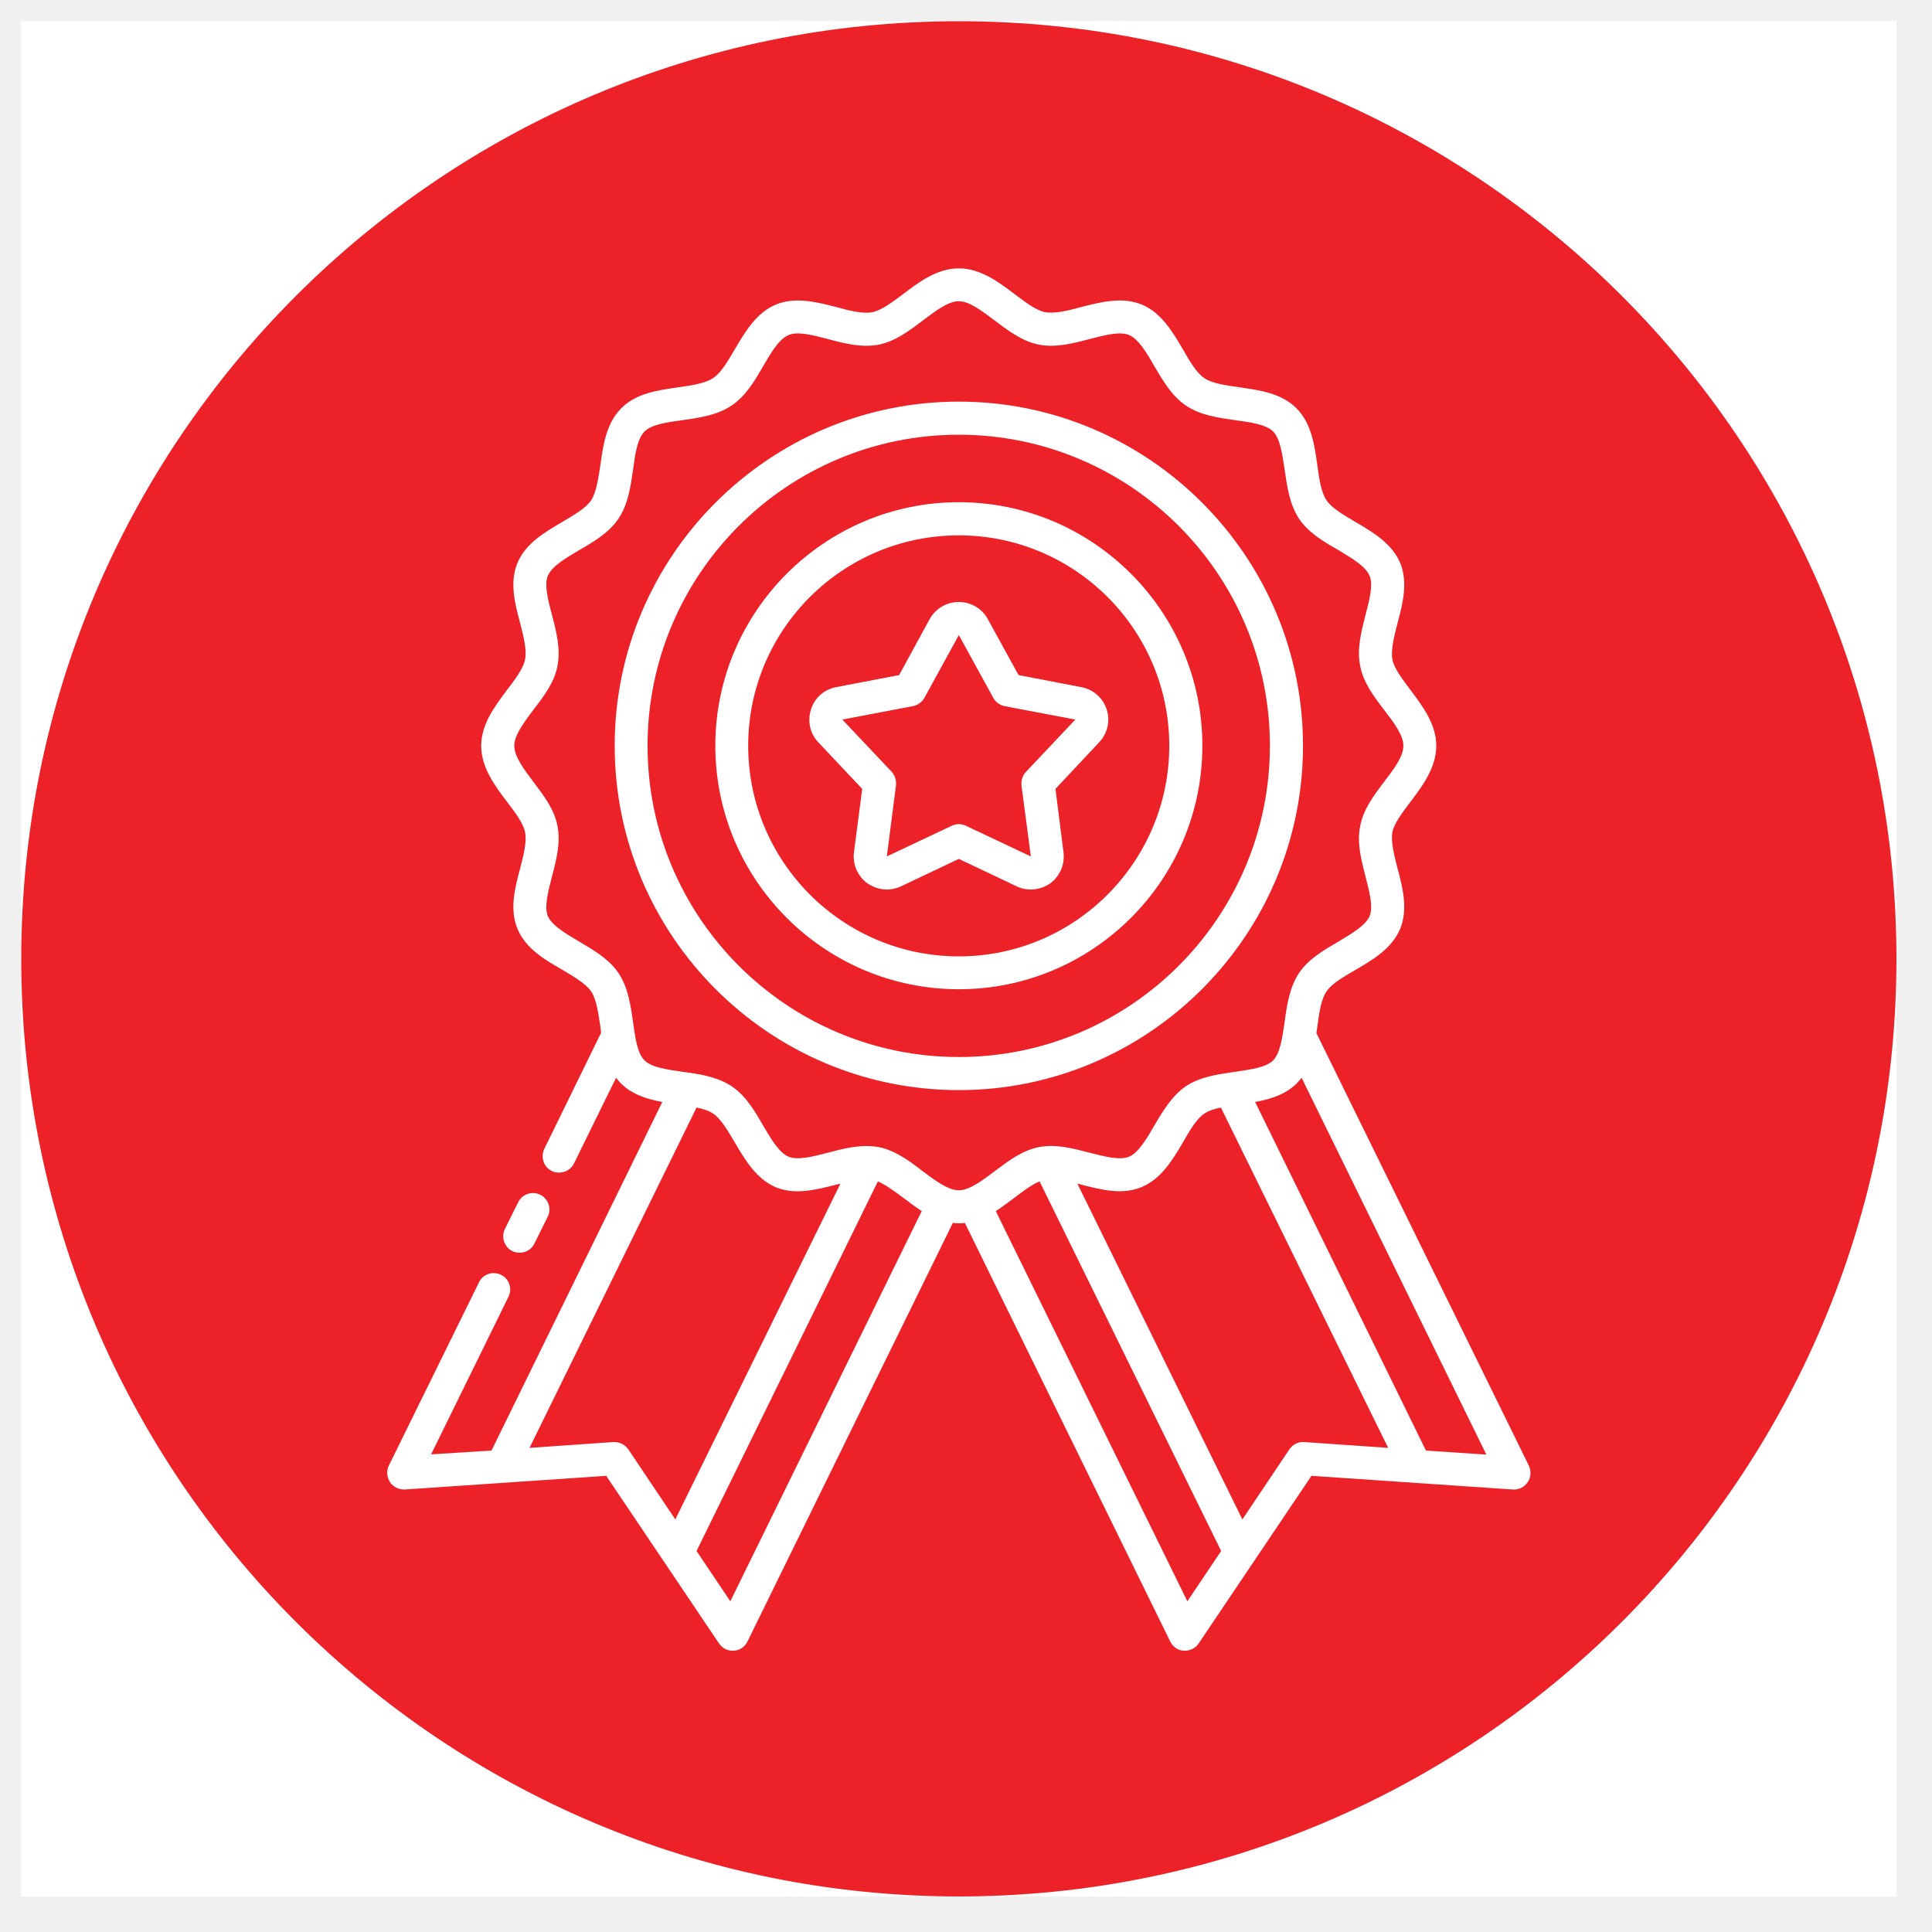
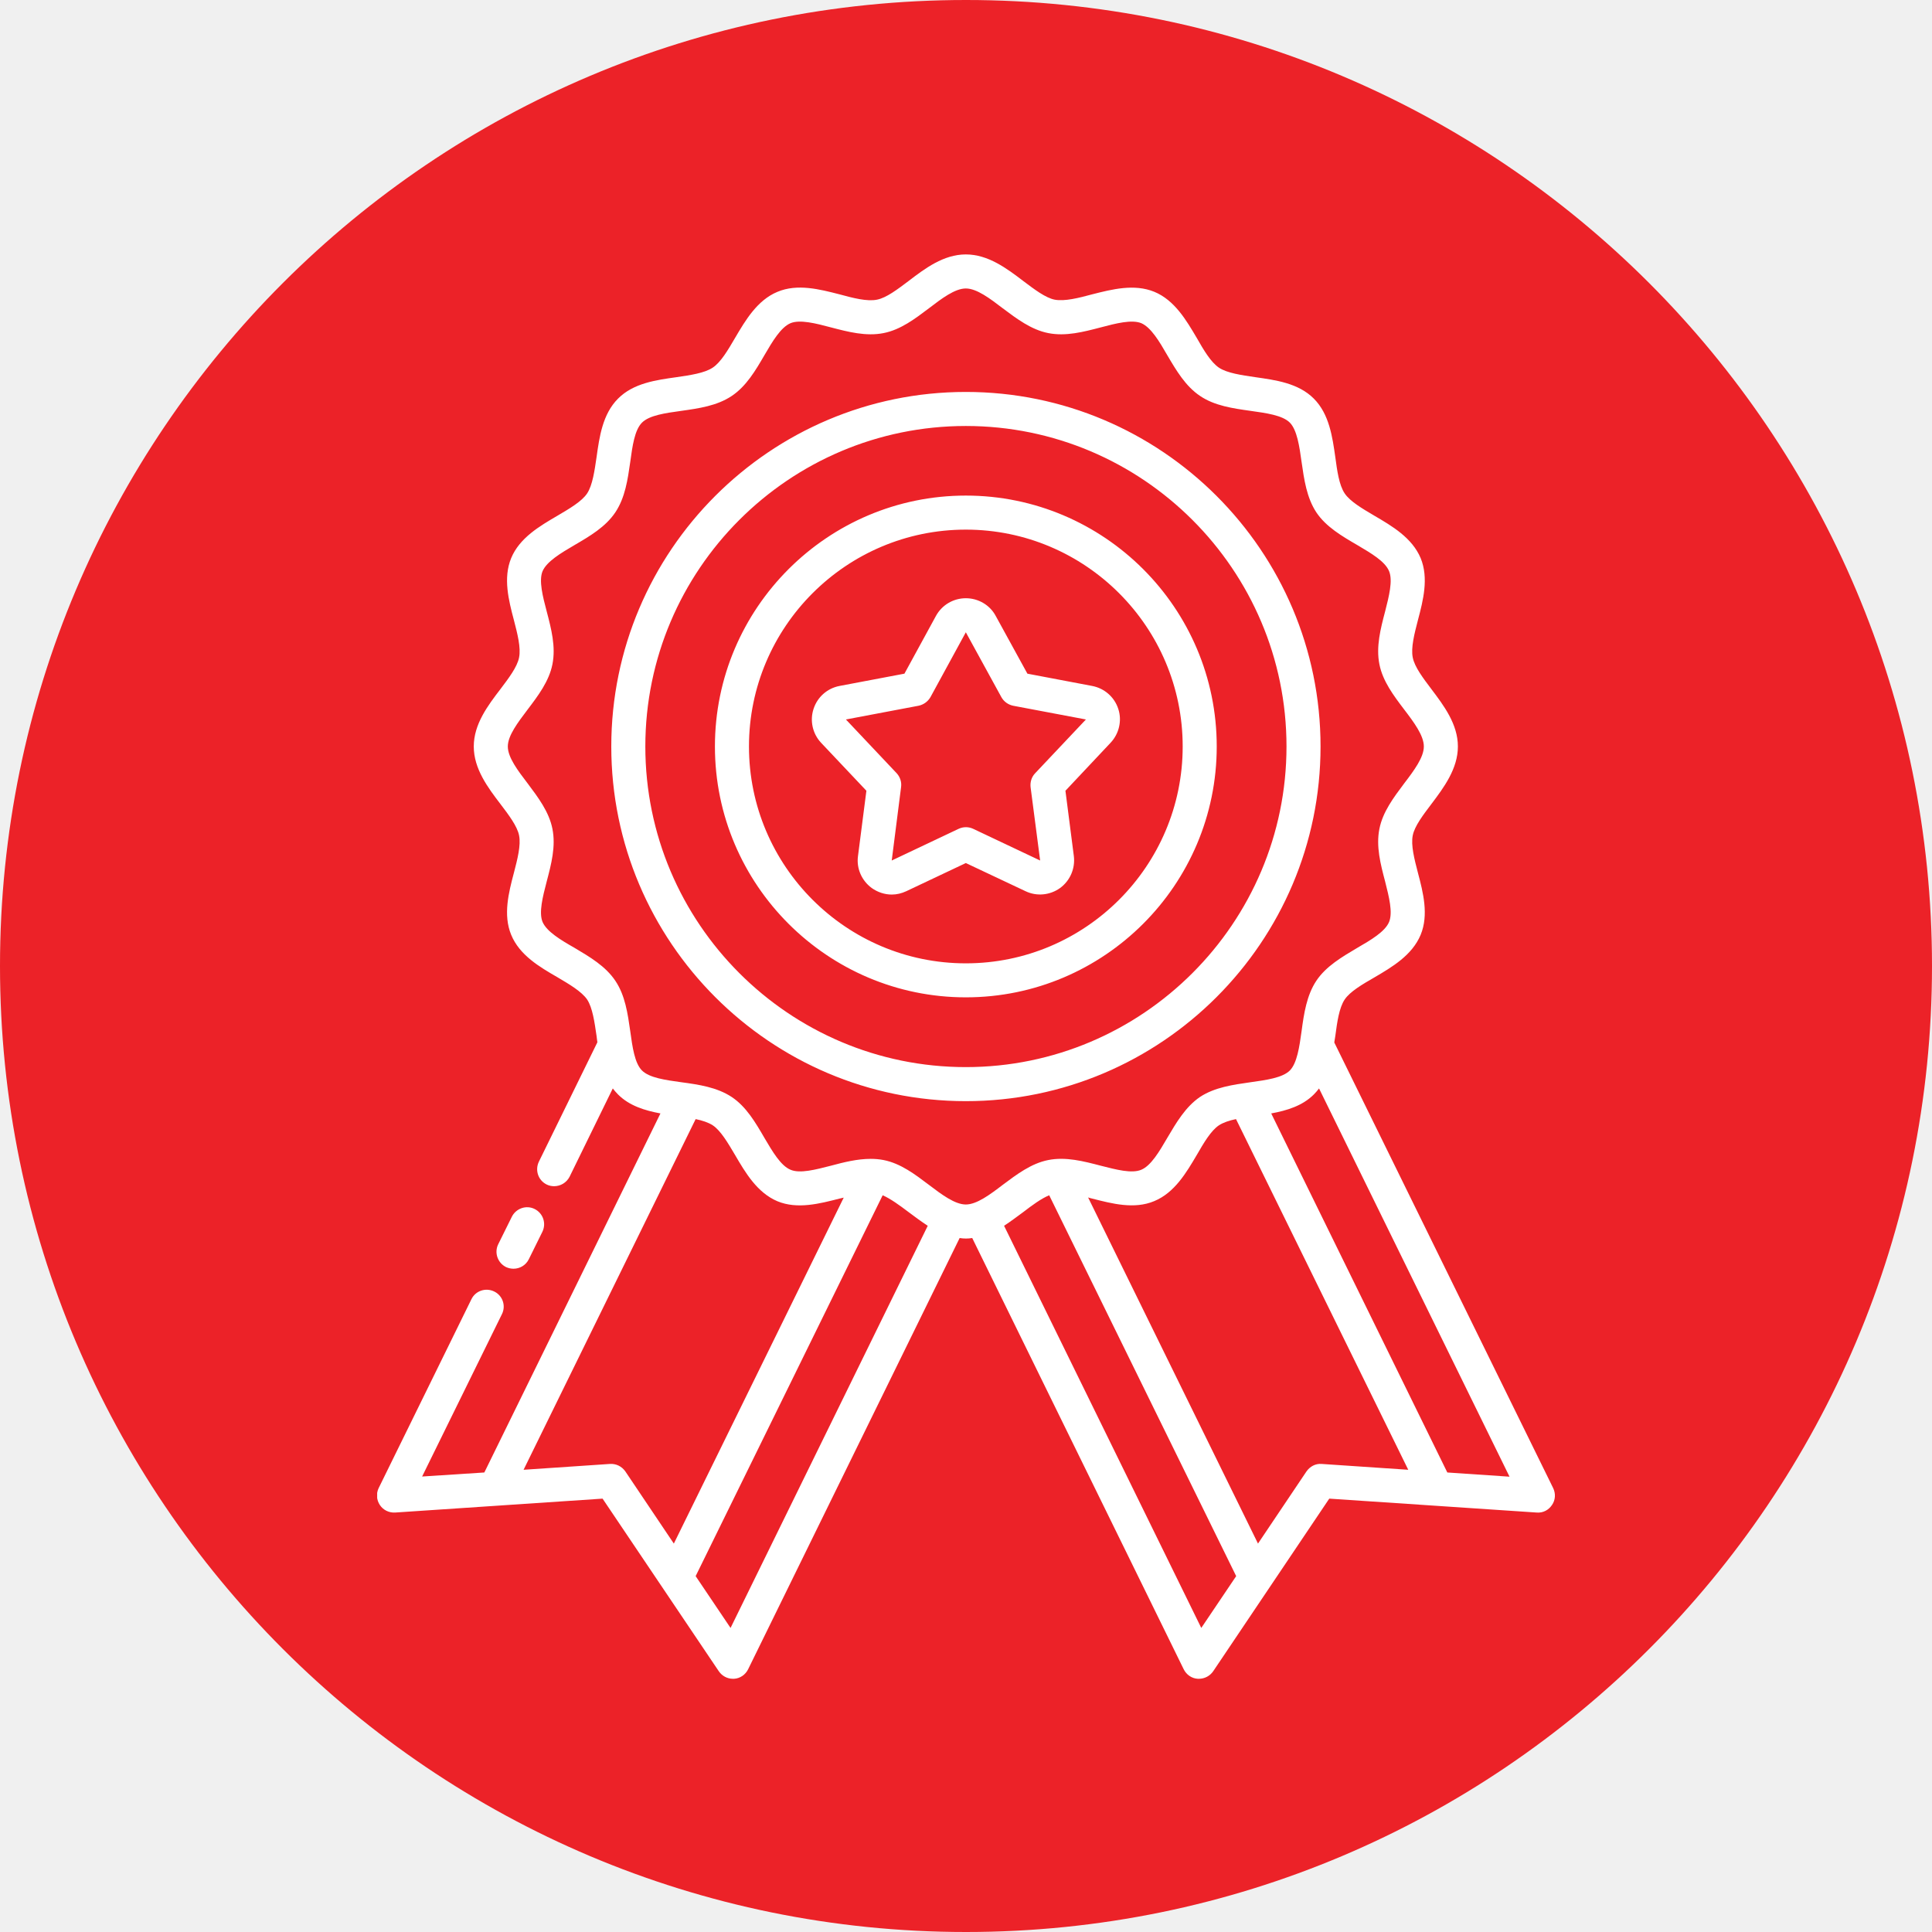
- <svg xmlns="http://www.w3.org/2000/svg" width="45" zoomAndPan="magnify" viewBox="0 0 33.75 33.75" height="45" preserveAspectRatio="xMidYMid meet" version="1.0">
+ <svg xmlns="http://www.w3.org/2000/svg" width="60" zoomAndPan="magnify" viewBox="0 0 45 45" height="60" preserveAspectRatio="xMidYMid meet" version="1.0">
  <defs>
-     <clipPath id="ccdf8c8c42">
-       <path d="M 0.371 0.371 L 33.129 0.371 L 33.129 33.129 L 0.371 33.129 Z M 0.371 0.371 " clip-rule="nonzero" />
+     <clipPath id="5aeb54d89a">
+       <path d="M 22.5 0 C 10.074 0 0 10.074 0 22.5 C 0 34.926 10.074 45 22.5 45 C 34.926 45 45 34.926 45 22.5 C 45 10.074 34.926 0 22.5 0 Z M 22.5 0 " clip-rule="nonzero" />
    </clipPath>
-     <clipPath id="f1cedb4e91">
-       <path d="M 0.371 0.371 L 33.129 0.371 L 33.129 33.129 L 0.371 33.129 Z M 0.371 0.371 " clip-rule="nonzero" />
+     <clipPath id="982a067109">
+       <path d="M 0 0 L 45 0 L 45 45 L 0 45 Z M 0 0 " clip-rule="nonzero" />
    </clipPath>
-     <clipPath id="3b948b76cc">
-       <path d="M 16.75 0.371 C 7.707 0.371 0.371 7.707 0.371 16.75 C 0.371 25.797 7.707 33.129 16.75 33.129 C 25.797 33.129 33.129 25.797 33.129 16.75 C 33.129 7.707 25.797 0.371 16.75 0.371 Z M 16.75 0.371 " clip-rule="nonzero" />
+     <clipPath id="617b60122b">
+       <path d="M 22.5 0 C 10.074 0 0 10.074 0 22.5 C 0 34.926 10.074 45 22.5 45 C 34.926 45 45 34.926 45 22.5 C 45 10.074 34.926 0 22.5 0 Z M 22.5 0 " clip-rule="nonzero" />
    </clipPath>
-     <clipPath id="d868f5ae95">
-       <path d="M 16.75 0.371 C 7.707 0.371 0.371 7.707 0.371 16.75 C 0.371 25.797 7.707 33.129 16.75 33.129 C 25.797 33.129 33.129 25.797 33.129 16.75 C 33.129 7.707 25.797 0.371 16.75 0.371 Z M 16.75 0.371 " clip-rule="nonzero" />
+     <clipPath id="01b883cf60">
+       <rect x="0" width="45" y="0" height="45" />
    </clipPath>
-     <clipPath id="7ae1d21f3c">
-       <path d="M 6.766 4.594 L 26.969 4.594 L 26.969 29 L 6.766 29 Z M 6.766 4.594 " clip-rule="nonzero" />
+     <clipPath id="16f32f9345">
+       <path d="M 8.785 5.801 L 36.535 5.801 L 36.535 39.551 L 8.785 39.551 Z M 8.785 5.801 " clip-rule="nonzero" />
    </clipPath>
  </defs>
-   <g clip-path="url(#ccdf8c8c42)">
-     <rect x="-3.375" width="40.5" fill="#ffffff" y="-3.375" height="40.5" fill-opacity="1" />
-     <rect x="-3.375" width="40.5" fill="#ffffff" y="-3.375" height="40.5" fill-opacity="1" />
-   </g>
-   <g clip-path="url(#f1cedb4e91)">
-     <g clip-path="url(#3b948b76cc)">
-       <g clip-path="url(#d868f5ae95)">
-         <rect x="-3.375" width="40.5" fill="#ec2228" y="-3.375" height="40.5" fill-opacity="1" />
+   <g clip-path="url(#5aeb54d89a)">
+     <g transform="matrix(1, 0, 0, 1, 0, 0)">
+       <g clip-path="url(#01b883cf60)">
+         <g clip-path="url(#982a067109)">
+           <g clip-path="url(#617b60122b)">
+             <rect x="-9.9" width="64.8" fill="#ec2228" height="64.8" y="-9.9" fill-opacity="1" />
+           </g>
+         </g>
      </g>
    </g>
  </g>
-   <g clip-path="url(#7ae1d21f3c)">
-     <path fill="#ffffff" d="M 26.707 25.602 L 22.996 18.047 C 23 18.012 23.008 17.973 23.012 17.938 C 23.043 17.699 23.078 17.457 23.172 17.32 C 23.262 17.184 23.473 17.062 23.676 16.945 C 23.977 16.77 24.316 16.57 24.461 16.223 C 24.598 15.883 24.504 15.504 24.414 15.172 C 24.355 14.941 24.293 14.703 24.324 14.535 C 24.355 14.379 24.504 14.188 24.641 14.004 C 24.852 13.727 25.09 13.406 25.09 13.027 C 25.09 12.652 24.852 12.336 24.641 12.055 C 24.504 11.871 24.355 11.68 24.324 11.523 C 24.293 11.355 24.355 11.113 24.414 10.883 C 24.504 10.551 24.598 10.176 24.461 9.836 C 24.316 9.492 23.977 9.293 23.676 9.117 C 23.473 8.996 23.262 8.875 23.172 8.738 C 23.078 8.598 23.043 8.355 23.012 8.125 C 22.965 7.781 22.91 7.395 22.648 7.133 C 22.387 6.867 21.996 6.816 21.656 6.766 C 21.422 6.734 21.18 6.699 21.043 6.609 C 20.902 6.516 20.781 6.309 20.664 6.102 C 20.488 5.805 20.289 5.461 19.945 5.32 C 19.602 5.18 19.227 5.277 18.891 5.363 C 18.66 5.426 18.422 5.484 18.254 5.453 C 18.098 5.422 17.91 5.277 17.723 5.137 C 17.445 4.926 17.125 4.688 16.75 4.688 C 16.371 4.688 16.055 4.926 15.777 5.137 C 15.59 5.277 15.398 5.422 15.242 5.453 C 15.074 5.488 14.836 5.426 14.605 5.363 C 14.27 5.277 13.895 5.18 13.555 5.32 C 13.211 5.461 13.012 5.805 12.836 6.102 C 12.715 6.309 12.594 6.516 12.457 6.605 C 12.316 6.699 12.074 6.734 11.844 6.766 C 11.5 6.816 11.113 6.867 10.852 7.133 C 10.59 7.395 10.535 7.781 10.488 8.125 C 10.453 8.355 10.418 8.598 10.328 8.738 C 10.238 8.875 10.027 8.996 9.824 9.117 C 9.523 9.293 9.18 9.492 9.039 9.836 C 8.898 10.176 8.996 10.551 9.086 10.883 C 9.145 11.113 9.207 11.355 9.172 11.523 C 9.141 11.68 8.996 11.871 8.855 12.055 C 8.645 12.336 8.406 12.652 8.406 13.027 C 8.406 13.406 8.645 13.727 8.855 14.004 C 8.996 14.188 9.141 14.379 9.172 14.535 C 9.207 14.703 9.145 14.941 9.086 15.172 C 8.996 15.504 8.898 15.883 9.039 16.223 C 9.18 16.57 9.523 16.77 9.824 16.941 C 10.027 17.062 10.234 17.184 10.328 17.32 C 10.418 17.457 10.453 17.699 10.488 17.938 C 10.492 17.973 10.496 18.012 10.5 18.043 L 9.508 20.07 C 9.441 20.215 9.496 20.387 9.641 20.457 C 9.684 20.477 9.723 20.484 9.766 20.484 C 9.875 20.484 9.977 20.426 10.027 20.324 L 10.762 18.828 C 10.789 18.859 10.816 18.895 10.852 18.93 C 11.043 19.121 11.309 19.203 11.57 19.25 L 8.586 25.34 L 7.531 25.406 L 8.883 22.652 C 8.953 22.512 8.895 22.34 8.754 22.27 C 8.605 22.199 8.434 22.258 8.367 22.402 L 6.793 25.602 C 6.746 25.695 6.758 25.805 6.812 25.891 C 6.871 25.977 6.965 26.023 7.07 26.02 L 10.59 25.781 L 12.559 28.707 C 12.613 28.789 12.703 28.836 12.797 28.836 C 12.805 28.836 12.809 28.836 12.816 28.836 C 12.922 28.832 13.012 28.77 13.059 28.672 L 16.645 21.363 C 16.68 21.367 16.715 21.371 16.75 21.371 C 16.785 21.371 16.82 21.367 16.855 21.363 L 20.441 28.672 C 20.488 28.77 20.578 28.832 20.68 28.836 C 20.688 28.836 20.695 28.836 20.699 28.836 C 20.797 28.836 20.887 28.789 20.941 28.707 L 22.91 25.781 L 26.426 26.02 C 26.535 26.027 26.629 25.977 26.688 25.891 C 26.746 25.805 26.75 25.695 26.707 25.602 Z M 11.059 17.855 C 11.016 17.559 10.973 17.25 10.805 17 C 10.641 16.754 10.371 16.598 10.113 16.445 C 9.883 16.309 9.641 16.168 9.57 16.004 C 9.504 15.844 9.574 15.578 9.641 15.316 C 9.719 15.023 9.797 14.723 9.738 14.426 C 9.684 14.137 9.496 13.895 9.316 13.656 C 9.152 13.438 8.984 13.215 8.984 13.027 C 8.984 12.844 9.152 12.621 9.316 12.402 C 9.496 12.168 9.684 11.922 9.738 11.637 C 9.797 11.336 9.719 11.031 9.641 10.738 C 9.574 10.484 9.504 10.215 9.57 10.059 C 9.641 9.891 9.883 9.75 10.113 9.613 C 10.371 9.465 10.641 9.305 10.805 9.059 C 10.973 8.809 11.016 8.5 11.059 8.203 C 11.094 7.938 11.133 7.664 11.258 7.539 C 11.383 7.414 11.656 7.375 11.922 7.34 C 12.223 7.297 12.527 7.254 12.777 7.086 C 13.027 6.922 13.184 6.652 13.332 6.395 C 13.469 6.16 13.609 5.922 13.777 5.852 C 13.938 5.785 14.203 5.855 14.461 5.922 C 14.75 6 15.055 6.078 15.355 6.02 C 15.641 5.961 15.887 5.777 16.121 5.598 C 16.34 5.434 16.562 5.262 16.75 5.262 C 16.934 5.262 17.156 5.434 17.375 5.598 C 17.613 5.777 17.855 5.961 18.145 6.02 C 18.441 6.078 18.746 6 19.035 5.922 C 19.297 5.855 19.559 5.785 19.723 5.852 C 19.887 5.922 20.031 6.16 20.164 6.395 C 20.316 6.652 20.473 6.922 20.719 7.086 C 20.969 7.254 21.277 7.297 21.578 7.34 C 21.84 7.375 22.117 7.414 22.242 7.539 C 22.363 7.664 22.402 7.938 22.441 8.203 C 22.484 8.5 22.527 8.809 22.691 9.059 C 22.855 9.305 23.125 9.465 23.387 9.613 C 23.613 9.75 23.855 9.891 23.926 10.059 C 23.992 10.215 23.922 10.484 23.855 10.738 C 23.781 11.031 23.699 11.336 23.762 11.637 C 23.816 11.922 24 12.168 24.18 12.402 C 24.348 12.621 24.516 12.844 24.516 13.027 C 24.516 13.215 24.348 13.438 24.18 13.656 C 24 13.895 23.816 14.137 23.762 14.426 C 23.699 14.723 23.781 15.023 23.855 15.316 C 23.922 15.578 23.992 15.84 23.926 16.004 C 23.855 16.168 23.613 16.309 23.387 16.445 C 23.125 16.598 22.855 16.754 22.691 17 C 22.527 17.25 22.48 17.559 22.441 17.855 C 22.402 18.121 22.363 18.398 22.242 18.523 C 22.117 18.648 21.84 18.684 21.578 18.723 C 21.277 18.766 20.969 18.809 20.719 18.973 C 20.473 19.141 20.316 19.406 20.164 19.664 C 20.031 19.895 19.887 20.137 19.723 20.207 C 19.559 20.273 19.297 20.203 19.035 20.137 C 18.746 20.062 18.441 19.98 18.145 20.039 C 17.855 20.098 17.613 20.281 17.375 20.461 C 17.156 20.625 16.934 20.793 16.75 20.793 C 16.562 20.793 16.34 20.625 16.121 20.461 C 15.887 20.281 15.641 20.098 15.355 20.039 C 15.281 20.027 15.207 20.02 15.137 20.02 C 14.91 20.02 14.68 20.078 14.461 20.137 C 14.203 20.203 13.938 20.273 13.777 20.207 C 13.609 20.137 13.469 19.895 13.332 19.664 C 13.184 19.406 13.027 19.137 12.777 18.973 C 12.527 18.809 12.223 18.762 11.922 18.723 C 11.656 18.684 11.383 18.648 11.258 18.523 C 11.133 18.398 11.094 18.121 11.059 17.855 Z M 10.715 25.191 L 9.25 25.293 L 12.168 19.348 C 12.281 19.371 12.383 19.402 12.457 19.453 C 12.594 19.543 12.715 19.754 12.836 19.957 C 13.012 20.258 13.211 20.594 13.555 20.742 C 13.895 20.879 14.27 20.781 14.605 20.695 C 14.629 20.688 14.652 20.684 14.68 20.68 L 11.797 26.543 L 10.977 25.32 C 10.918 25.234 10.82 25.188 10.719 25.191 Z M 12.758 27.973 L 12.168 27.094 L 15.336 20.637 C 15.473 20.699 15.625 20.809 15.777 20.922 C 15.879 21 15.988 21.082 16.102 21.156 Z M 20.742 27.973 L 17.395 21.156 C 17.512 21.082 17.617 21 17.723 20.922 C 17.871 20.809 18.023 20.695 18.16 20.637 L 21.332 27.094 Z M 22.781 25.191 C 22.676 25.184 22.582 25.234 22.523 25.32 L 21.703 26.543 L 18.82 20.676 C 18.844 20.684 18.871 20.688 18.891 20.695 C 19.227 20.781 19.602 20.879 19.941 20.738 C 20.289 20.594 20.488 20.254 20.664 19.957 C 20.781 19.754 20.902 19.543 21.039 19.453 C 21.113 19.402 21.215 19.371 21.328 19.348 L 24.25 25.293 Z M 24.91 25.34 L 21.926 19.25 C 22.191 19.203 22.453 19.121 22.648 18.93 C 22.68 18.898 22.711 18.859 22.738 18.828 L 25.965 25.41 Z M 8.82 21.469 L 9.051 21.004 C 9.121 20.859 9.297 20.801 9.438 20.871 C 9.578 20.941 9.641 21.113 9.566 21.258 L 9.336 21.723 C 9.285 21.828 9.184 21.883 9.078 21.883 C 9.035 21.883 8.992 21.875 8.949 21.855 C 8.809 21.785 8.75 21.609 8.82 21.469 Z M 16.75 19.043 C 20.062 19.043 22.762 16.344 22.762 13.027 C 22.762 9.715 20.062 7.016 16.75 7.016 C 13.434 7.016 10.738 9.715 10.738 13.027 C 10.738 16.344 13.434 19.043 16.75 19.043 Z M 16.75 7.594 C 19.746 7.594 22.184 10.031 22.184 13.027 C 22.184 16.027 19.746 18.465 16.75 18.465 C 13.75 18.465 11.312 16.027 11.312 13.027 C 11.312 10.031 13.75 7.594 16.75 7.594 Z M 16.75 17.281 C 19.094 17.281 21.004 15.375 21.004 13.027 C 21.004 10.684 19.094 8.773 16.75 8.773 C 14.406 8.773 12.496 10.684 12.496 13.027 C 12.496 15.375 14.406 17.281 16.75 17.281 Z M 16.75 9.352 C 18.777 9.352 20.426 11 20.426 13.027 C 20.426 15.055 18.777 16.707 16.75 16.707 C 14.719 16.707 13.07 15.055 13.07 13.027 C 13.07 11 14.719 9.352 16.75 9.352 Z M 15.062 13.781 L 14.918 14.887 C 14.891 15.098 14.98 15.305 15.152 15.43 C 15.254 15.5 15.371 15.539 15.492 15.539 C 15.578 15.539 15.66 15.52 15.738 15.484 L 16.75 15.004 L 17.762 15.484 C 17.949 15.574 18.176 15.551 18.348 15.43 C 18.516 15.305 18.605 15.098 18.578 14.887 L 18.438 13.781 L 19.203 12.965 C 19.348 12.812 19.398 12.59 19.332 12.391 C 19.266 12.191 19.098 12.043 18.891 12.004 L 17.793 11.793 L 17.254 10.812 C 17.156 10.629 16.957 10.516 16.75 10.516 C 16.539 10.516 16.344 10.629 16.242 10.812 L 15.707 11.793 L 14.605 12.004 C 14.398 12.043 14.23 12.191 14.168 12.391 C 14.102 12.59 14.148 12.812 14.293 12.965 Z M 15.945 12.336 C 16.031 12.32 16.105 12.266 16.148 12.191 L 16.75 11.094 L 17.352 12.191 C 17.395 12.27 17.469 12.32 17.551 12.336 L 18.785 12.57 L 17.922 13.484 C 17.863 13.547 17.836 13.633 17.844 13.719 L 18.008 14.961 L 16.875 14.426 C 16.793 14.387 16.707 14.387 16.625 14.426 L 15.492 14.961 L 15.652 13.719 C 15.66 13.633 15.633 13.547 15.578 13.484 L 14.715 12.57 Z M 15.945 12.336 " fill-opacity="1" fill-rule="nonzero" />
+   <g clip-path="url(#16f32f9345)">
+     <path fill="#ffffff" d="M 36.176 34.66 L 31.078 24.281 C 31.086 24.23 31.094 24.18 31.102 24.129 C 31.145 23.805 31.191 23.473 31.32 23.281 C 31.445 23.094 31.734 22.926 32.012 22.766 C 32.426 22.523 32.891 22.25 33.09 21.773 C 33.281 21.309 33.148 20.789 33.027 20.332 C 32.945 20.016 32.859 19.688 32.906 19.457 C 32.949 19.242 33.148 18.98 33.34 18.727 C 33.629 18.344 33.957 17.906 33.957 17.387 C 33.957 16.867 33.629 16.434 33.34 16.051 C 33.148 15.797 32.949 15.535 32.906 15.316 C 32.859 15.086 32.945 14.758 33.027 14.441 C 33.148 13.984 33.281 13.465 33.09 13 C 32.891 12.527 32.426 12.254 32.012 12.012 C 31.734 11.848 31.445 11.68 31.32 11.492 C 31.191 11.301 31.145 10.969 31.102 10.648 C 31.035 10.176 30.961 9.645 30.602 9.285 C 30.242 8.922 29.707 8.852 29.238 8.785 C 28.918 8.738 28.586 8.691 28.395 8.566 C 28.203 8.438 28.035 8.152 27.875 7.871 C 27.633 7.461 27.359 6.992 26.887 6.797 C 26.418 6.605 25.902 6.738 25.441 6.855 C 25.125 6.941 24.797 7.023 24.566 6.98 C 24.352 6.938 24.09 6.738 23.836 6.547 C 23.453 6.254 23.016 5.926 22.496 5.926 C 21.977 5.926 21.543 6.254 21.16 6.547 C 20.906 6.738 20.645 6.938 20.426 6.98 C 20.195 7.027 19.867 6.941 19.551 6.855 C 19.094 6.738 18.574 6.602 18.109 6.797 C 17.637 6.992 17.363 7.461 17.121 7.871 C 16.957 8.152 16.789 8.438 16.602 8.562 C 16.41 8.691 16.078 8.738 15.758 8.785 C 15.285 8.852 14.754 8.922 14.395 9.285 C 14.035 9.645 13.961 10.176 13.895 10.648 C 13.848 10.969 13.801 11.301 13.676 11.492 C 13.551 11.68 13.262 11.848 12.984 12.012 C 12.57 12.254 12.102 12.527 11.906 13 C 11.715 13.465 11.848 13.984 11.969 14.441 C 12.051 14.758 12.137 15.086 12.09 15.316 C 12.047 15.535 11.848 15.797 11.656 16.051 C 11.363 16.434 11.035 16.867 11.035 17.387 C 11.035 17.906 11.363 18.344 11.656 18.727 C 11.848 18.98 12.047 19.242 12.09 19.457 C 12.137 19.688 12.051 20.016 11.969 20.332 C 11.848 20.789 11.715 21.309 11.906 21.773 C 12.102 22.25 12.57 22.523 12.984 22.762 C 13.262 22.926 13.547 23.094 13.676 23.281 C 13.801 23.473 13.848 23.805 13.895 24.129 C 13.902 24.176 13.906 24.23 13.914 24.277 L 12.551 27.059 C 12.457 27.258 12.535 27.492 12.734 27.59 C 12.789 27.617 12.848 27.629 12.906 27.629 C 13.055 27.629 13.195 27.547 13.266 27.41 L 14.273 25.352 C 14.309 25.398 14.348 25.445 14.395 25.492 C 14.66 25.758 15.023 25.867 15.383 25.934 L 11.281 34.297 L 9.832 34.391 L 11.691 30.609 C 11.789 30.414 11.707 30.176 11.512 30.082 C 11.312 29.984 11.074 30.066 10.98 30.262 L 8.82 34.66 C 8.758 34.789 8.77 34.938 8.848 35.055 C 8.926 35.172 9.059 35.238 9.203 35.23 L 14.035 34.906 L 16.742 38.926 C 16.816 39.035 16.938 39.102 17.07 39.102 C 17.078 39.102 17.086 39.102 17.098 39.102 C 17.238 39.094 17.363 39.008 17.426 38.879 L 22.352 28.836 C 22.402 28.844 22.449 28.848 22.5 28.848 C 22.547 28.848 22.598 28.844 22.645 28.836 L 27.57 38.879 C 27.633 39.008 27.758 39.094 27.898 39.102 C 27.91 39.102 27.918 39.102 27.926 39.102 C 28.059 39.102 28.184 39.035 28.258 38.926 L 30.961 34.906 L 35.793 35.23 C 35.941 35.242 36.07 35.172 36.148 35.055 C 36.23 34.938 36.238 34.789 36.176 34.66 Z M 14.68 24.02 C 14.621 23.609 14.562 23.184 14.332 22.844 C 14.105 22.504 13.738 22.289 13.383 22.078 C 13.062 21.895 12.734 21.699 12.637 21.473 C 12.547 21.254 12.641 20.887 12.734 20.531 C 12.84 20.129 12.949 19.715 12.867 19.305 C 12.789 18.91 12.535 18.574 12.289 18.246 C 12.062 17.949 11.828 17.641 11.828 17.387 C 11.828 17.133 12.062 16.828 12.289 16.527 C 12.535 16.203 12.789 15.867 12.867 15.473 C 12.949 15.062 12.84 14.645 12.734 14.242 C 12.641 13.891 12.547 13.523 12.637 13.305 C 12.734 13.078 13.062 12.883 13.383 12.695 C 13.738 12.488 14.105 12.273 14.332 11.934 C 14.562 11.59 14.621 11.168 14.68 10.758 C 14.73 10.391 14.781 10.016 14.953 9.844 C 15.125 9.672 15.5 9.621 15.867 9.57 C 16.277 9.512 16.699 9.453 17.043 9.223 C 17.383 8.996 17.598 8.629 17.805 8.273 C 17.992 7.953 18.184 7.625 18.414 7.527 C 18.633 7.438 19 7.531 19.352 7.625 C 19.754 7.73 20.172 7.84 20.582 7.758 C 20.977 7.68 21.312 7.426 21.637 7.18 C 21.934 6.953 22.242 6.719 22.496 6.719 C 22.75 6.719 23.059 6.953 23.355 7.18 C 23.684 7.426 24.02 7.68 24.414 7.758 C 24.824 7.84 25.238 7.73 25.641 7.625 C 25.996 7.531 26.359 7.438 26.582 7.527 C 26.809 7.625 27.004 7.953 27.188 8.273 C 27.398 8.629 27.613 8.996 27.953 9.223 C 28.293 9.453 28.719 9.512 29.129 9.57 C 29.492 9.621 29.871 9.672 30.043 9.844 C 30.211 10.016 30.266 10.395 30.316 10.758 C 30.375 11.168 30.434 11.59 30.66 11.934 C 30.887 12.273 31.258 12.488 31.613 12.695 C 31.93 12.883 32.262 13.074 32.355 13.305 C 32.445 13.523 32.352 13.891 32.262 14.242 C 32.156 14.645 32.047 15.062 32.129 15.473 C 32.207 15.867 32.461 16.203 32.707 16.527 C 32.934 16.824 33.164 17.133 33.164 17.387 C 33.164 17.641 32.934 17.949 32.707 18.246 C 32.461 18.574 32.207 18.91 32.129 19.305 C 32.047 19.715 32.156 20.129 32.262 20.531 C 32.352 20.887 32.445 21.25 32.355 21.473 C 32.262 21.699 31.93 21.895 31.613 22.078 C 31.258 22.289 30.887 22.504 30.66 22.844 C 30.434 23.184 30.371 23.609 30.316 24.02 C 30.266 24.383 30.211 24.762 30.043 24.934 C 29.871 25.105 29.492 25.156 29.129 25.207 C 28.719 25.266 28.293 25.324 27.949 25.551 C 27.613 25.781 27.398 26.148 27.188 26.504 C 27.004 26.82 26.809 27.152 26.582 27.246 C 26.359 27.34 25.996 27.242 25.641 27.152 C 25.238 27.047 24.824 26.938 24.414 27.02 C 24.02 27.098 23.684 27.352 23.355 27.598 C 23.059 27.824 22.75 28.055 22.496 28.055 C 22.242 28.055 21.934 27.824 21.637 27.598 C 21.312 27.352 20.977 27.098 20.582 27.02 C 20.48 27 20.379 26.992 20.281 26.992 C 19.969 26.992 19.656 27.07 19.352 27.152 C 19 27.242 18.633 27.34 18.414 27.246 C 18.184 27.152 17.992 26.82 17.805 26.504 C 17.598 26.148 17.383 25.777 17.043 25.551 C 16.699 25.324 16.277 25.262 15.867 25.207 C 15.5 25.156 15.125 25.105 14.953 24.934 C 14.781 24.762 14.73 24.383 14.68 24.02 Z M 14.207 34.098 L 12.195 34.234 L 16.203 26.066 C 16.359 26.098 16.5 26.145 16.602 26.211 C 16.789 26.336 16.957 26.625 17.121 26.902 C 17.363 27.316 17.637 27.781 18.109 27.98 C 18.574 28.172 19.094 28.035 19.551 27.918 C 19.586 27.91 19.617 27.902 19.652 27.895 L 15.695 35.953 L 14.566 34.273 C 14.484 34.156 14.355 34.09 14.211 34.098 Z M 17.016 37.918 L 16.203 36.711 L 20.559 27.84 C 20.746 27.922 20.953 28.074 21.16 28.23 C 21.301 28.336 21.453 28.449 21.609 28.551 Z M 27.98 37.918 L 23.387 28.551 C 23.543 28.449 23.691 28.336 23.836 28.23 C 24.039 28.074 24.25 27.918 24.438 27.84 L 28.793 36.711 Z M 30.785 34.098 C 30.641 34.086 30.512 34.156 30.43 34.273 L 29.301 35.953 L 25.344 27.891 C 25.375 27.902 25.41 27.91 25.441 27.918 C 25.902 28.035 26.418 28.172 26.883 27.977 C 27.359 27.781 27.633 27.312 27.875 26.902 C 28.035 26.625 28.203 26.336 28.391 26.211 C 28.492 26.145 28.633 26.098 28.789 26.066 L 32.801 34.234 Z M 33.711 34.297 L 29.609 25.934 C 29.973 25.867 30.336 25.758 30.602 25.492 C 30.645 25.449 30.688 25.398 30.723 25.352 L 35.16 34.395 Z M 11.605 28.98 L 11.922 28.34 C 12.02 28.145 12.258 28.062 12.453 28.16 C 12.648 28.258 12.73 28.492 12.633 28.691 L 12.316 29.332 C 12.246 29.473 12.105 29.551 11.961 29.551 C 11.902 29.551 11.844 29.539 11.785 29.512 C 11.59 29.414 11.508 29.176 11.605 28.98 Z M 22.496 25.648 C 27.051 25.648 30.758 21.941 30.758 17.387 C 30.758 12.832 27.051 9.129 22.496 9.129 C 17.945 9.129 14.238 12.832 14.238 17.387 C 14.238 21.941 17.945 25.648 22.496 25.648 Z M 22.496 9.922 C 26.613 9.922 29.965 13.27 29.965 17.387 C 29.965 21.504 26.613 24.855 22.496 24.855 C 18.379 24.855 15.031 21.504 15.031 17.387 C 15.031 13.27 18.379 9.922 22.496 9.922 Z M 22.496 23.23 C 25.719 23.23 28.34 20.609 28.34 17.387 C 28.34 14.164 25.719 11.543 22.496 11.543 C 19.277 11.543 16.652 14.164 16.652 17.387 C 16.652 20.609 19.277 23.23 22.496 23.23 Z M 22.496 12.336 C 25.281 12.336 27.547 14.602 27.547 17.387 C 27.547 20.172 25.281 22.438 22.496 22.438 C 19.711 22.438 17.445 20.172 17.445 17.387 C 17.445 14.602 19.711 12.336 22.496 12.336 Z M 20.18 18.418 L 19.984 19.941 C 19.945 20.227 20.07 20.512 20.305 20.684 C 20.441 20.781 20.605 20.836 20.77 20.836 C 20.887 20.836 21 20.809 21.109 20.758 L 22.496 20.102 L 23.887 20.758 C 24.148 20.883 24.457 20.852 24.691 20.684 C 24.926 20.512 25.047 20.227 25.012 19.941 L 24.816 18.418 L 25.867 17.301 C 26.066 17.09 26.137 16.785 26.047 16.512 C 25.957 16.234 25.723 16.031 25.438 15.977 L 23.93 15.691 L 23.191 14.344 C 23.055 14.09 22.785 13.934 22.496 13.934 C 22.207 13.934 21.941 14.09 21.801 14.344 L 21.066 15.691 L 19.555 15.977 C 19.27 16.031 19.039 16.234 18.949 16.512 C 18.859 16.785 18.926 17.09 19.125 17.301 Z M 21.395 16.438 C 21.512 16.414 21.613 16.34 21.672 16.238 L 22.496 14.727 L 23.324 16.238 C 23.383 16.344 23.484 16.414 23.598 16.438 L 25.293 16.758 L 24.109 18.012 C 24.027 18.098 23.992 18.215 24.004 18.332 L 24.227 20.043 L 22.668 19.305 C 22.559 19.254 22.438 19.254 22.328 19.305 L 20.77 20.043 L 20.988 18.332 C 21.004 18.215 20.965 18.098 20.887 18.012 L 19.703 16.758 Z M 21.395 16.438 " fill-opacity="1" fill-rule="nonzero" />
  </g>
</svg>
